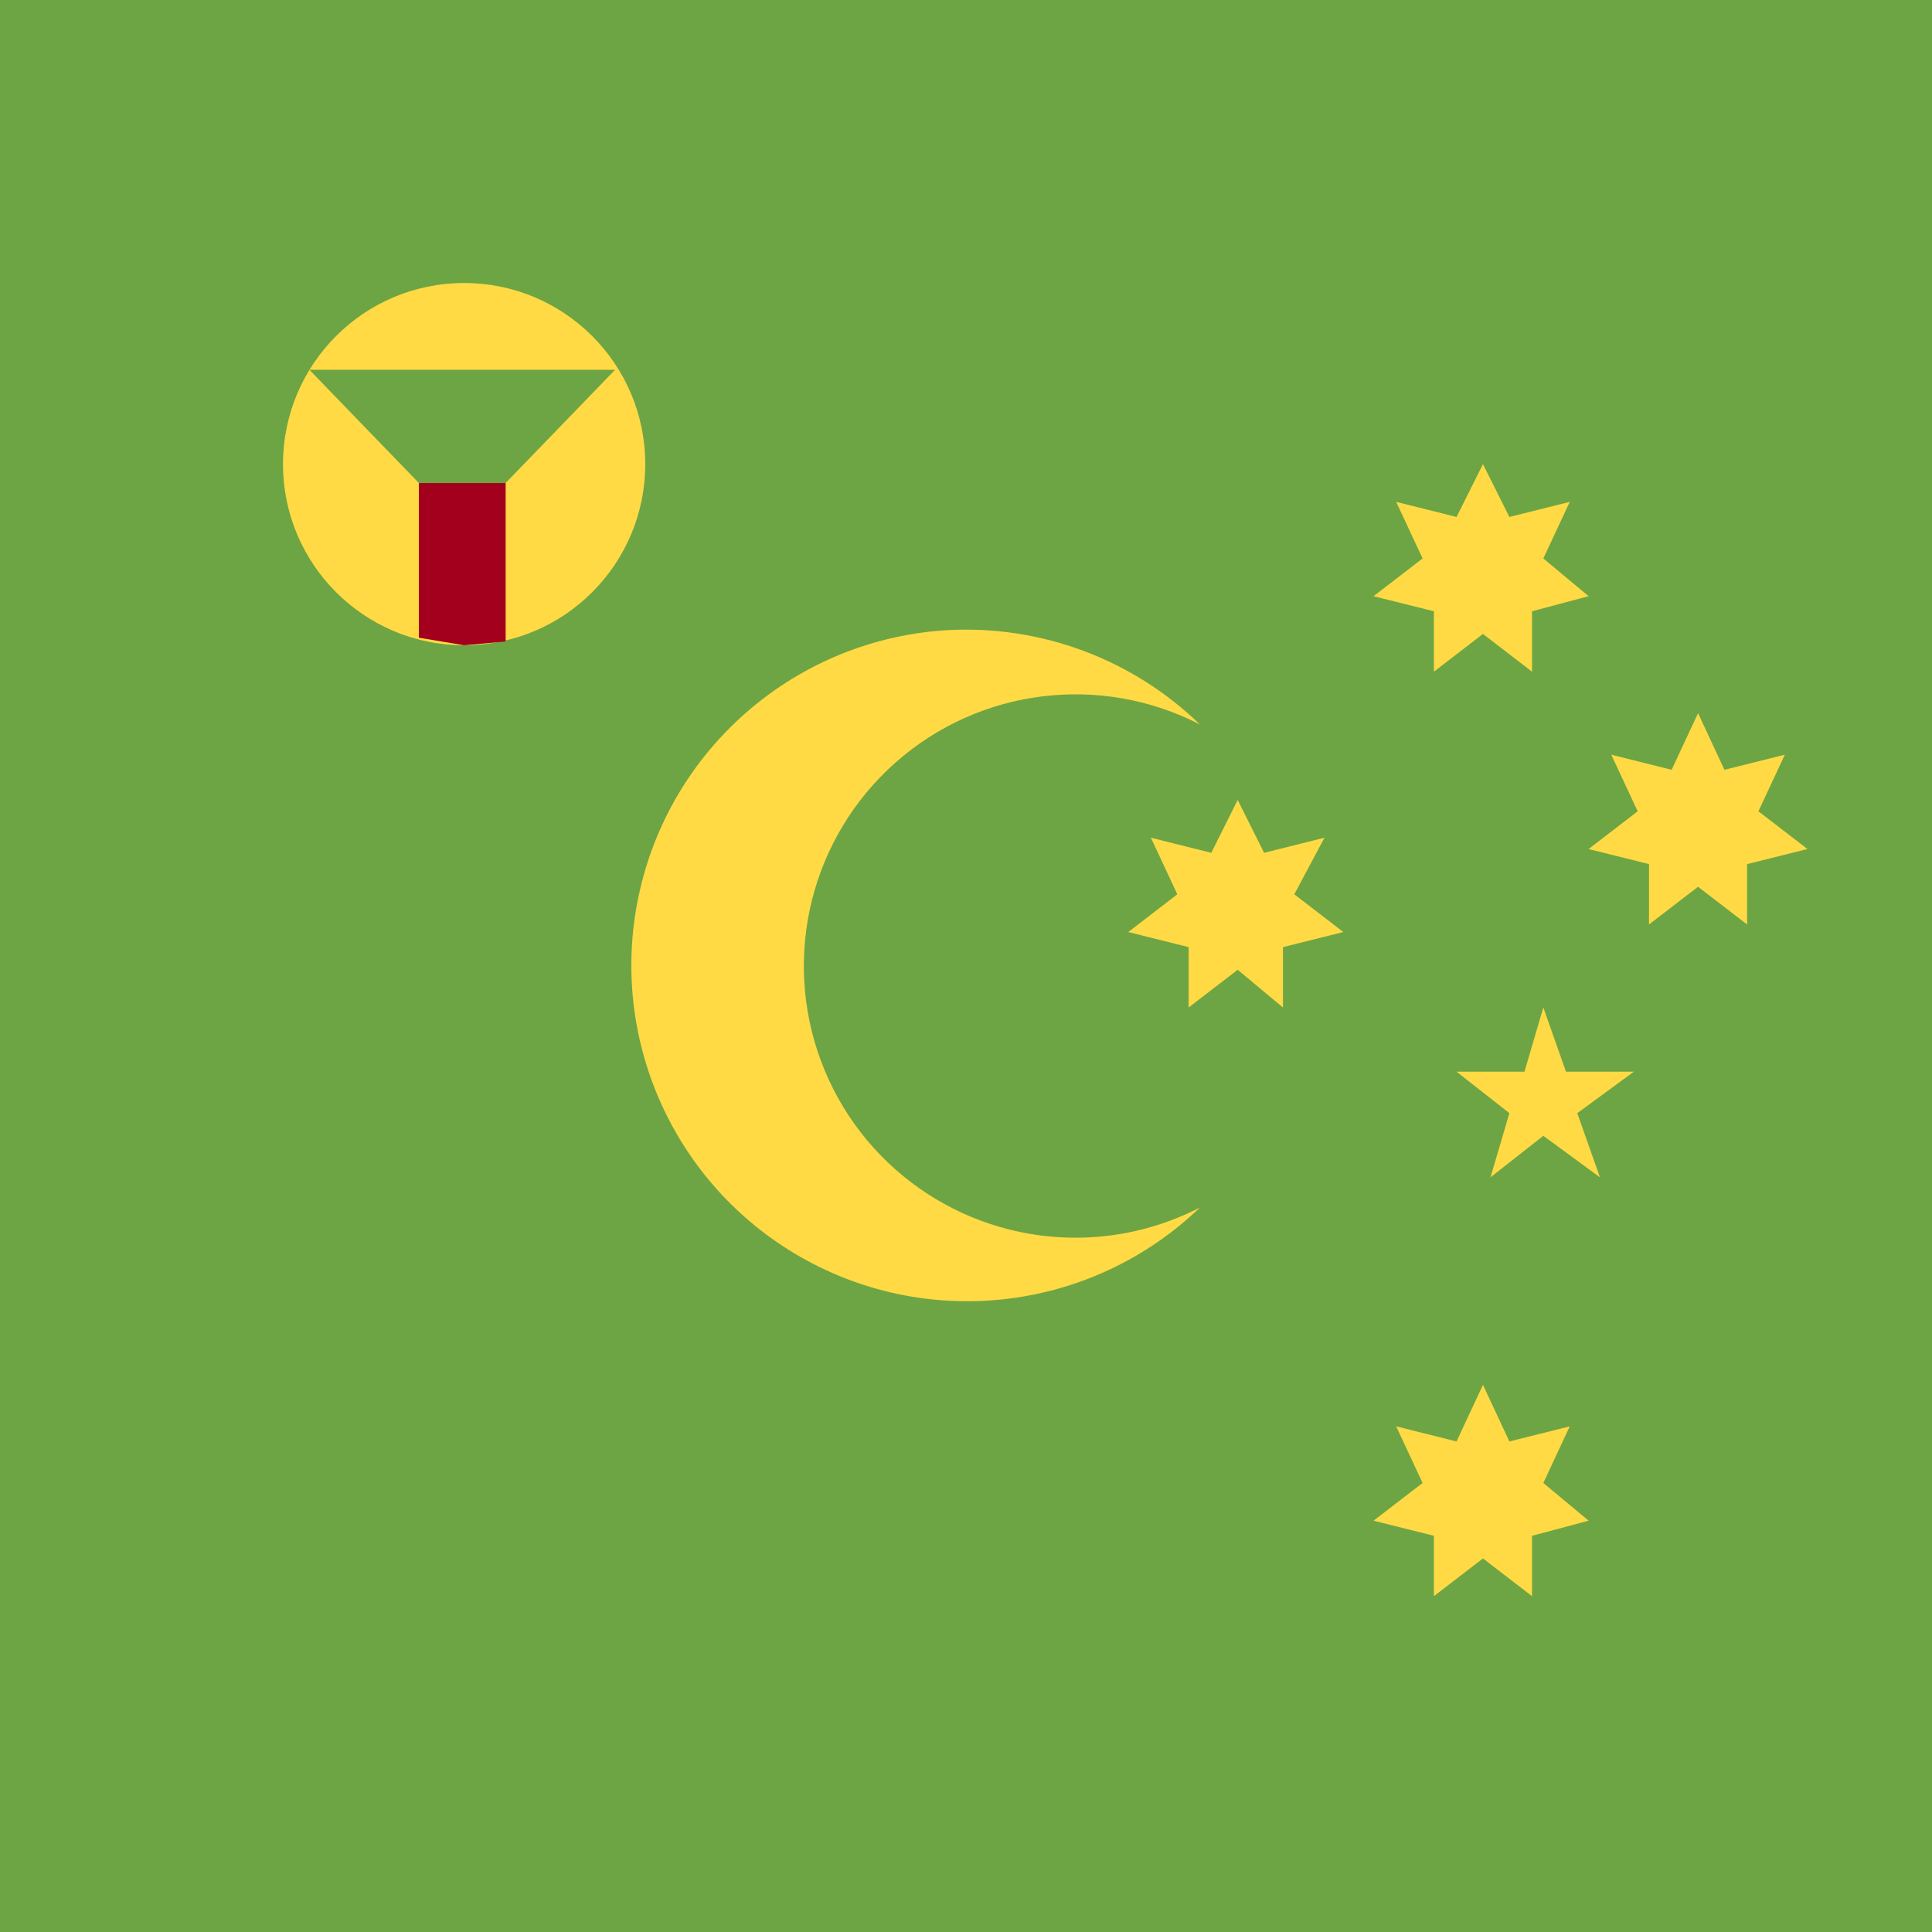
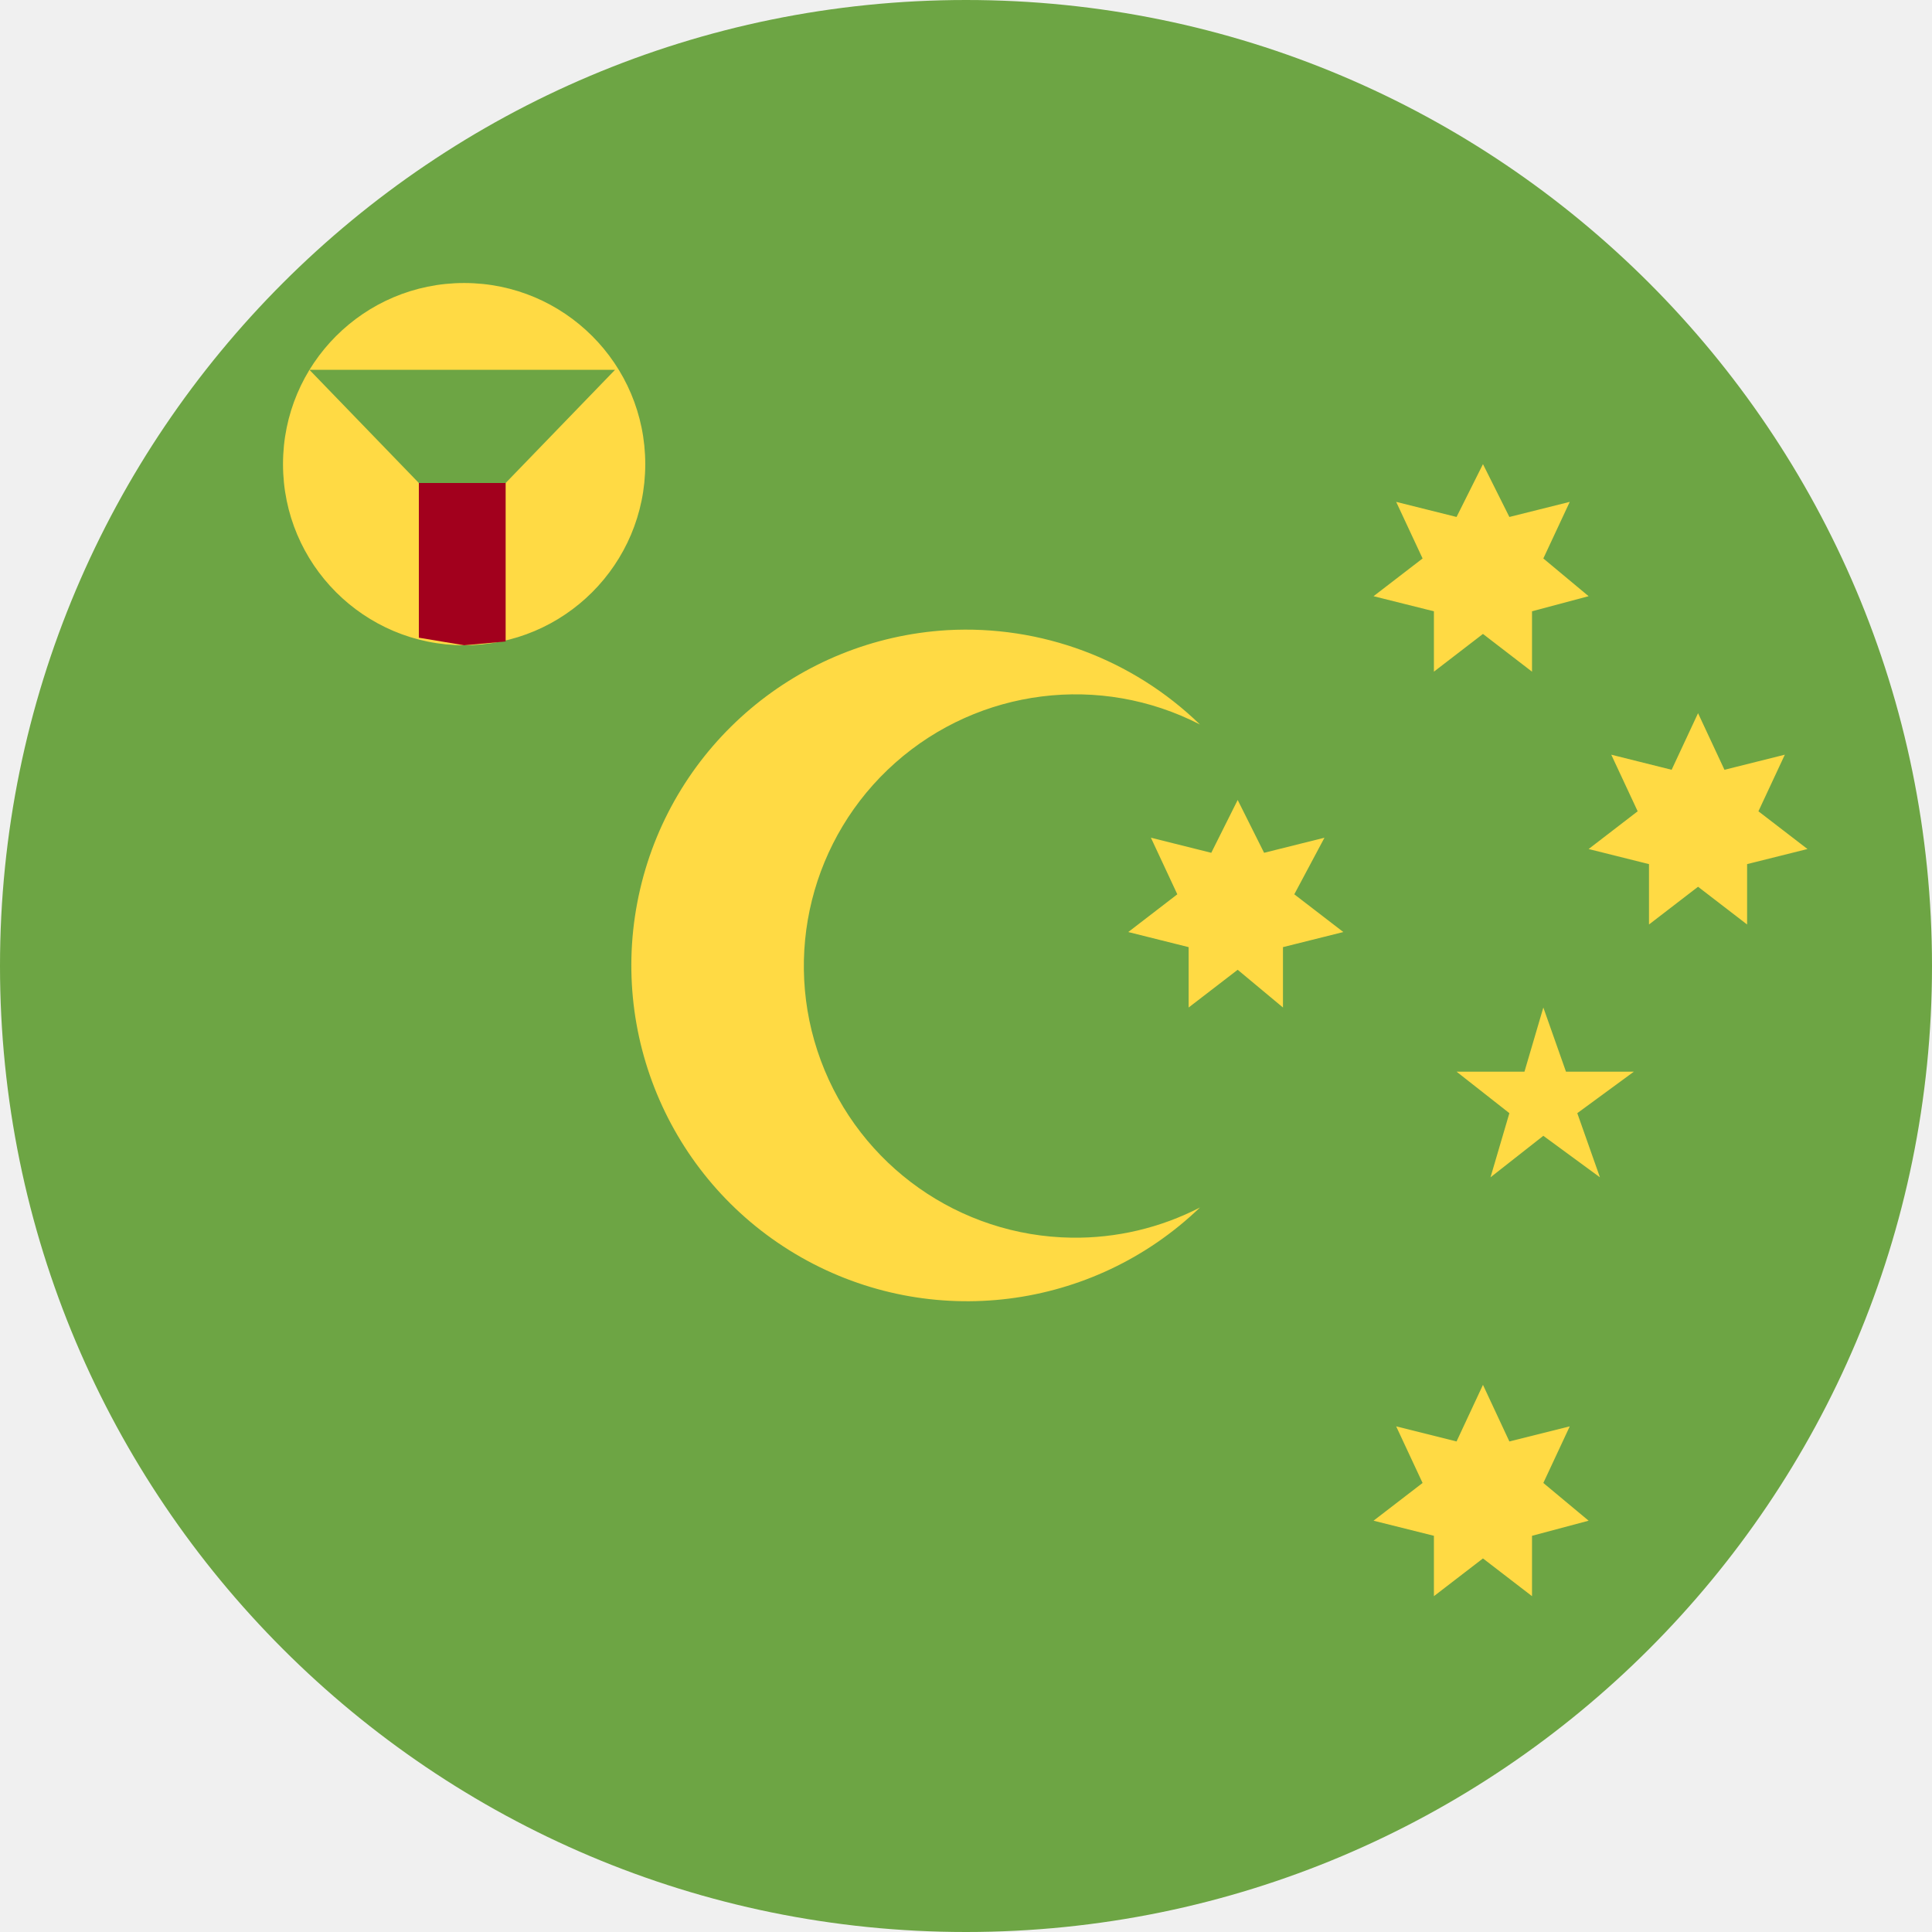
<svg xmlns="http://www.w3.org/2000/svg" width="512" height="512" viewBox="0 0 512 512">
-   <path fill="#6da544" d="M0 0h512v512H0z" />
-   <path fill="#ffda44" d="M123 75a48 48 0 0 0-48 48 48 48 0 0 0 48 48 48 48 0 0 0 48-48 48 48 0 0 0-48-48m270 48-7 14-16-4 7 15-13 10 16 4v16l13-10 13 10v-16l15-4-12-10 7-15-16 4zm-142 44a89 89 0 1 0 67 153 72 72 0 0 1-34 8 72 72 0 1 1 34-136 89 89 0 0 0-67-25m199 22-7 15-16-4 7 15-13 10 16 4v16l13-10 13 10v-16l16-4-13-10 7-15-16 4zm-122 23-7 14-16-4 7 15-13 10 16 4v16l13-10 12 10v-16l16-4-13-10 8-15-16 4zm81 55-5 17h-18l14 11-5 17 14-11 15 11-6-17 15-11h-18zm-16 100-7 15-16-4 7 15-13 10 16 4v16l13-10 13 10v-16l15-4-12-10 7-15-16 4z" />
-   <path fill="#6da544" d="M82 98h81l-29 30-11 8-12-8z" />
-   <path fill="#a2001d" d="M111 128v41l12 2 11-1v-42z" />
+   <mask id="a">
+     <circle cx="256" cy="256" r="256" fill="#fff" />
+   </mask>
+   <g mask="url(#a)">
+     <path fill="#6da544" d="M0 0h512v512H0z" />
+     <path fill="#ffda44" d="M123 75a48 48 0 0 0-48 48 48 48 0 0 0 48 48 48 48 0 0 0 48-48 48 48 0 0 0-48-48m270 48-7 14-16-4 7 15-13 10 16 4v16l13-10 13 10v-16l15-4-12-10 7-15-16 4zm-142 44a89 89 0 1 0 67 153 72 72 0 0 1-34 8 72 72 0 1 1 34-136 89 89 0 0 0-67-25m199 22-7 15-16-4 7 15-13 10 16 4v16l13-10 13 10v-16l16-4-13-10 7-15-16 4zm-122 23-7 14-16-4 7 15-13 10 16 4v16l13-10 12 10v-16l16-4-13-10 8-15-16 4zm81 55-5 17h-18l14 11-5 17 14-11 15 11-6-17 15-11h-18zm-16 100-7 15-16-4 7 15-13 10 16 4v16l13-10 13 10v-16l15-4-12-10 7-15-16 4z" />
+     <path fill="#6da544" d="M82 98h81l-29 30-11 8-12-8z" />
+     <path fill="#a2001d" d="M111 128v41l12 2 11-1v-42z" />
+   </g>
</svg>
